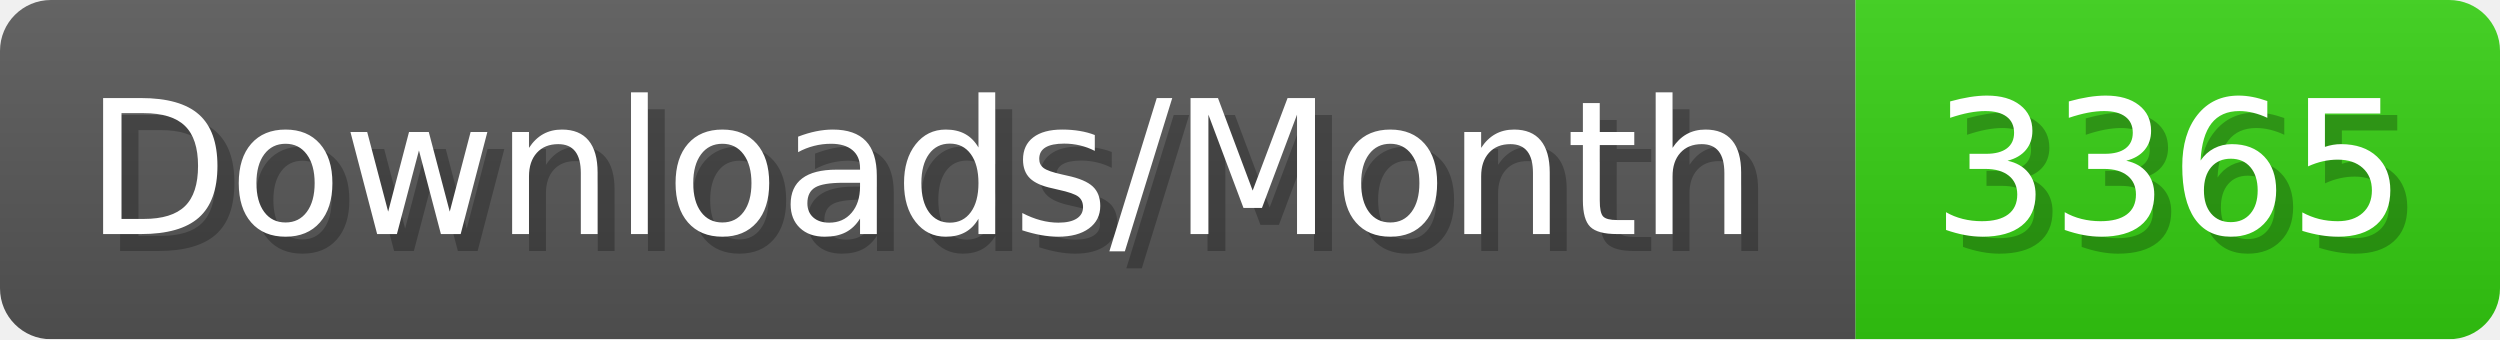
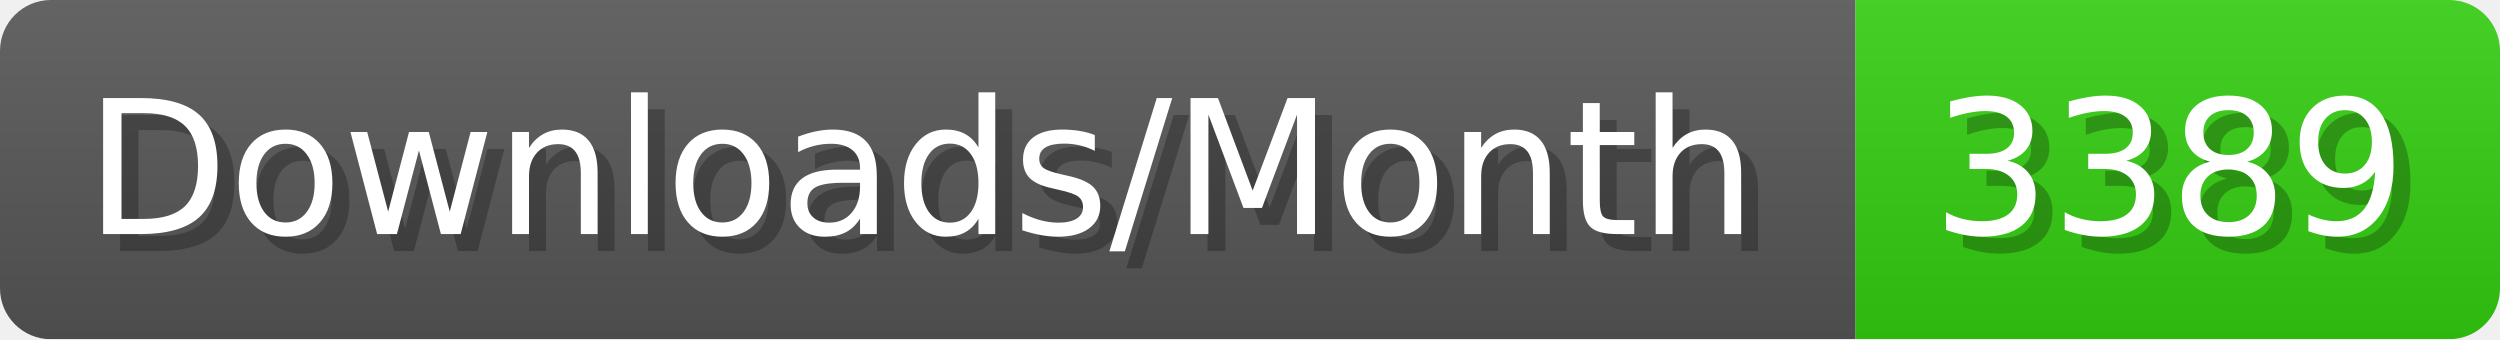
- <svg xmlns="http://www.w3.org/2000/svg" width="147.4" height="20" viewBox="0 0 1474 200" role="img" aria-label="Downloads/Month: 3365">
+ <svg xmlns="http://www.w3.org/2000/svg" width="147.4" height="20" viewBox="0 0 1474 200" role="img" aria-label="Downloads/Month: 3389">
  <linearGradient id="YlXUI" x2="0" y2="100%">
    <stop offset="0" stop-opacity=".1" stop-color="#EEE" />
    <stop offset="1" stop-opacity=".1" />
  </linearGradient>
  <mask id="JHhop">
    <rect width="1474" height="200" rx="30" fill="#FFF" />
  </mask>
  <g mask="url(#JHhop)">
    <rect width="1094" height="200" fill="#555" />
    <rect width="380" height="200" fill="#3C1" x="1094" />
    <rect width="1474" height="200" fill="url(#YlXUI)" />
  </g>
  <g aria-hidden="true" fill="#fff" text-anchor="start" font-family="Verdana,DejaVu Sans,sans-serif" font-size="110">
    <text x="60" y="148" textLength="994" fill="#000" opacity="0.25">Downloads/Month</text>
    <text x="50" y="138" textLength="994">Downloads/Month</text>
-     <text x="1149" y="148" textLength="280" fill="#000" opacity="0.25">3365</text>
-     <text x="1139" y="138" textLength="280">3365</text>
+     <text x="1149" y="148" textLength="280" fill="#000" opacity="0.25">3389</text>
+     <text x="1139" y="138" textLength="280">3389</text>
  </g>
</svg>
